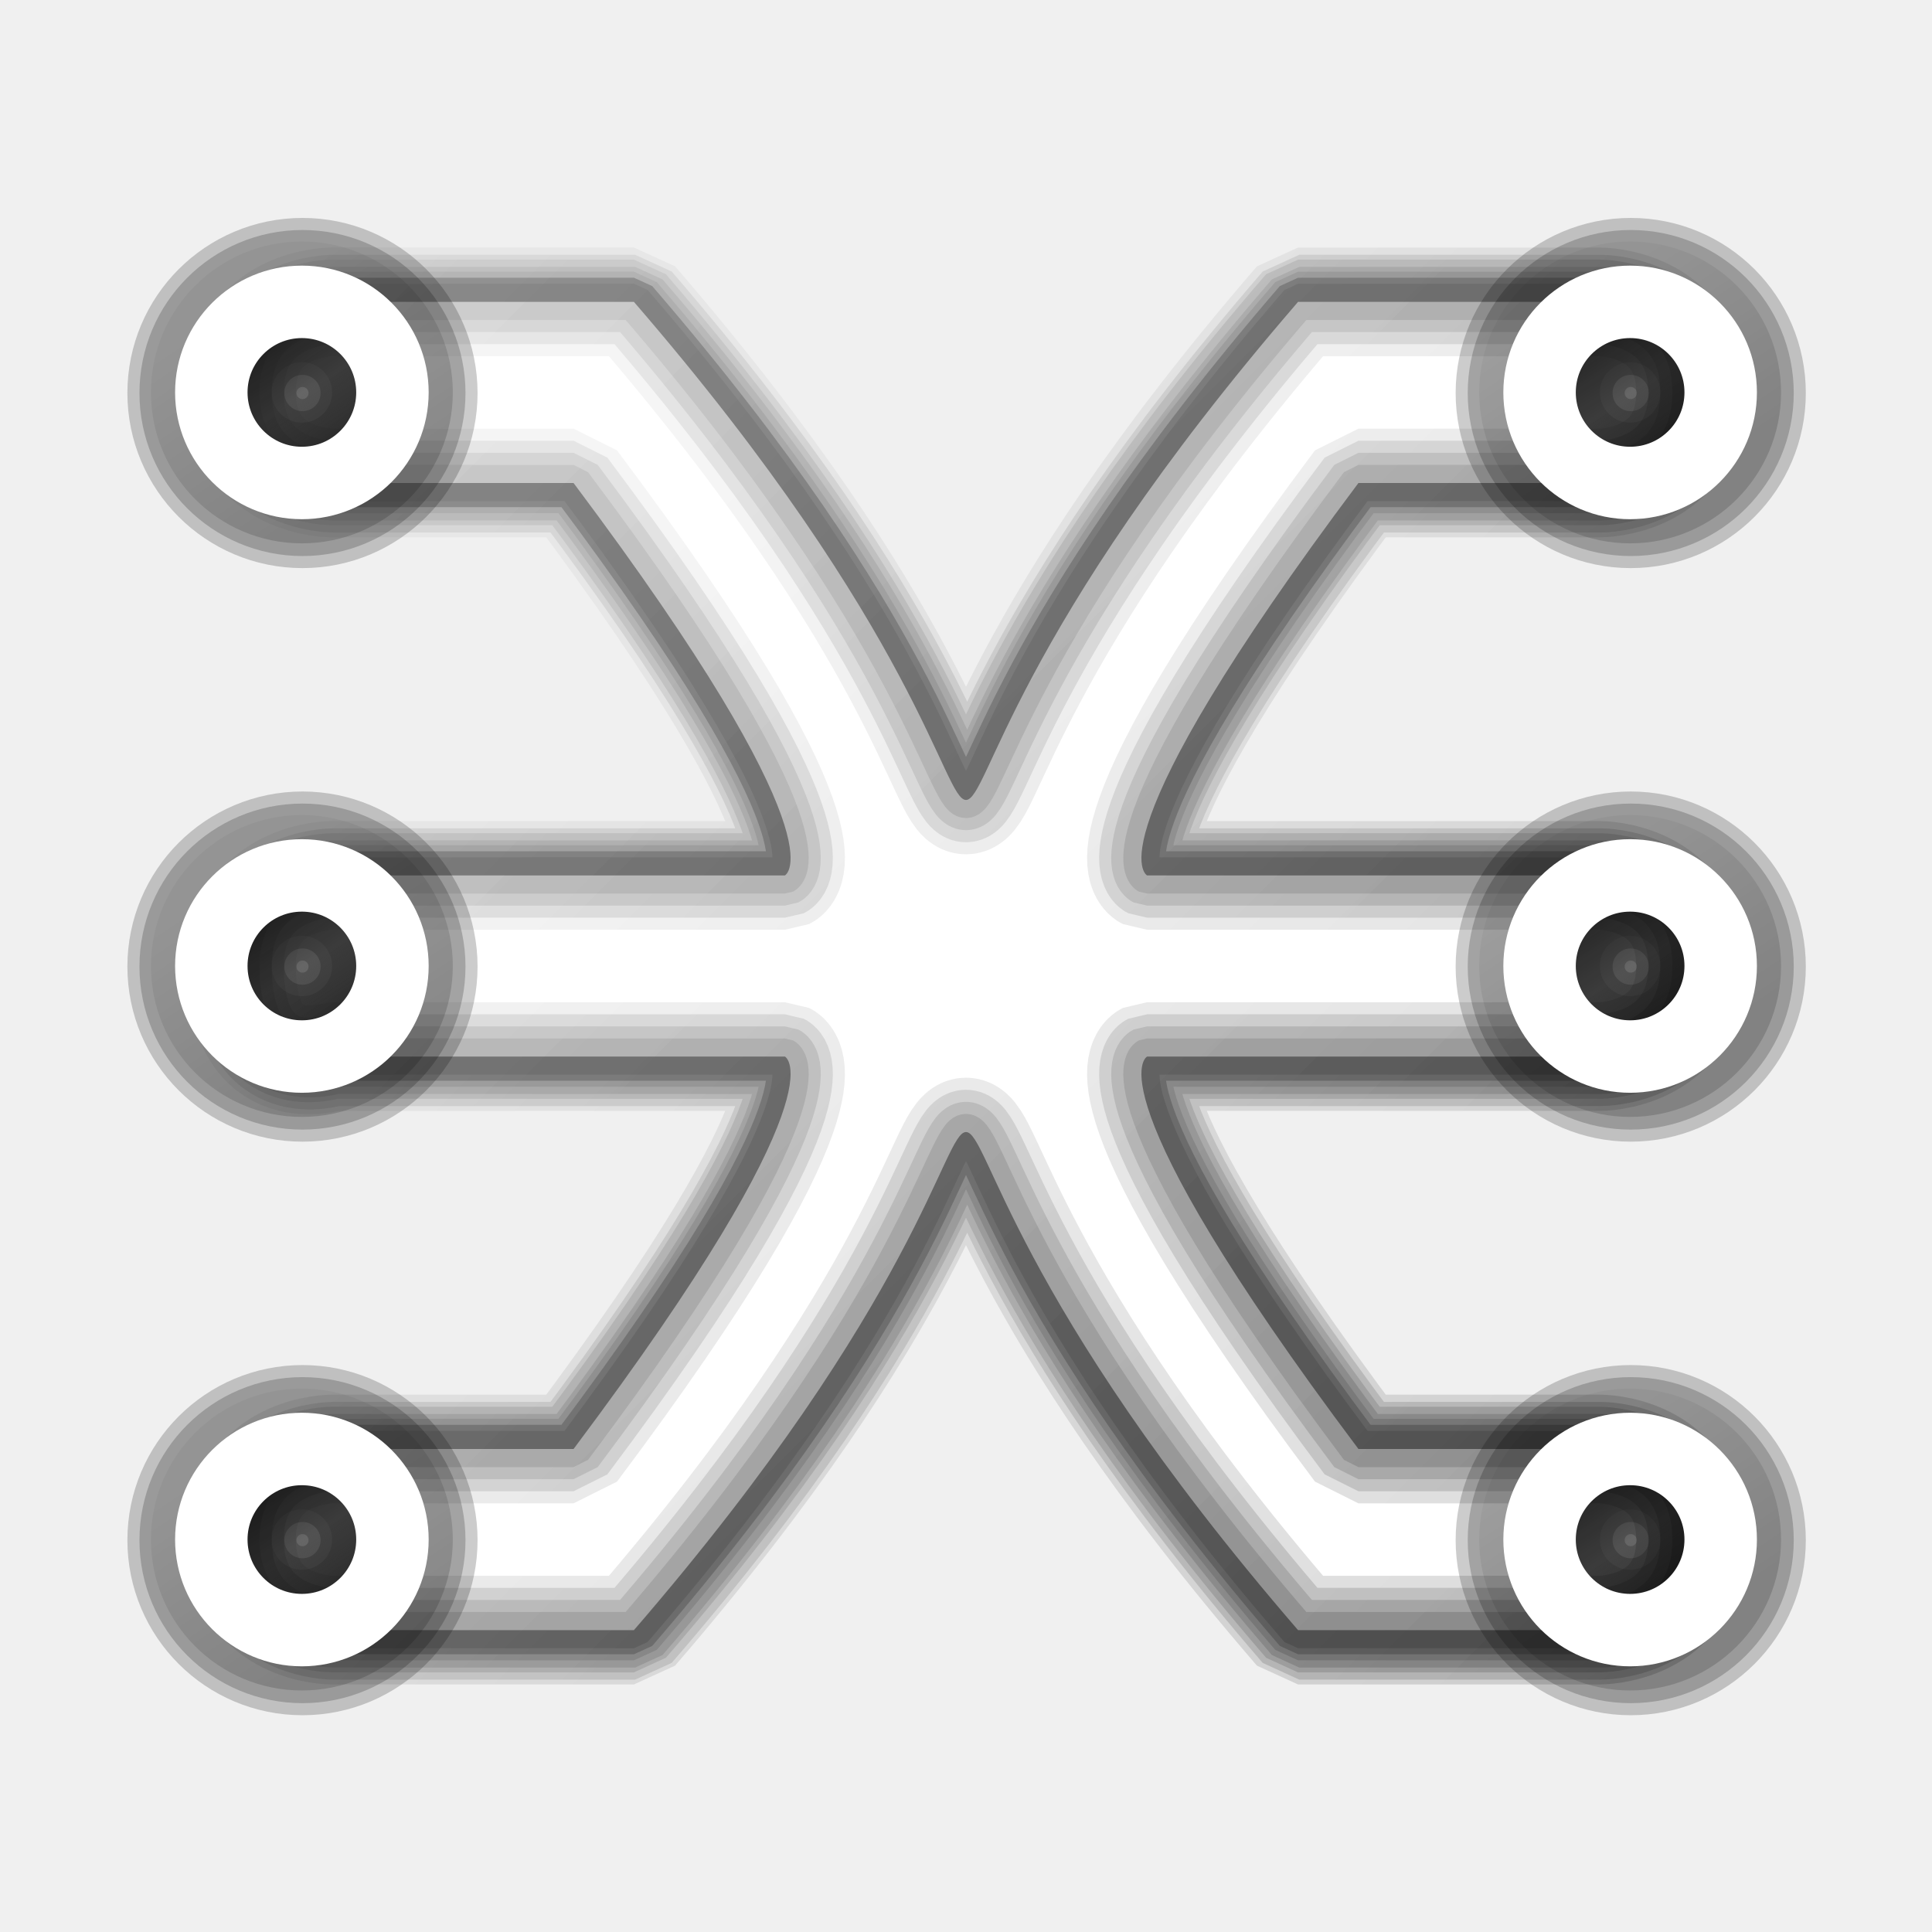
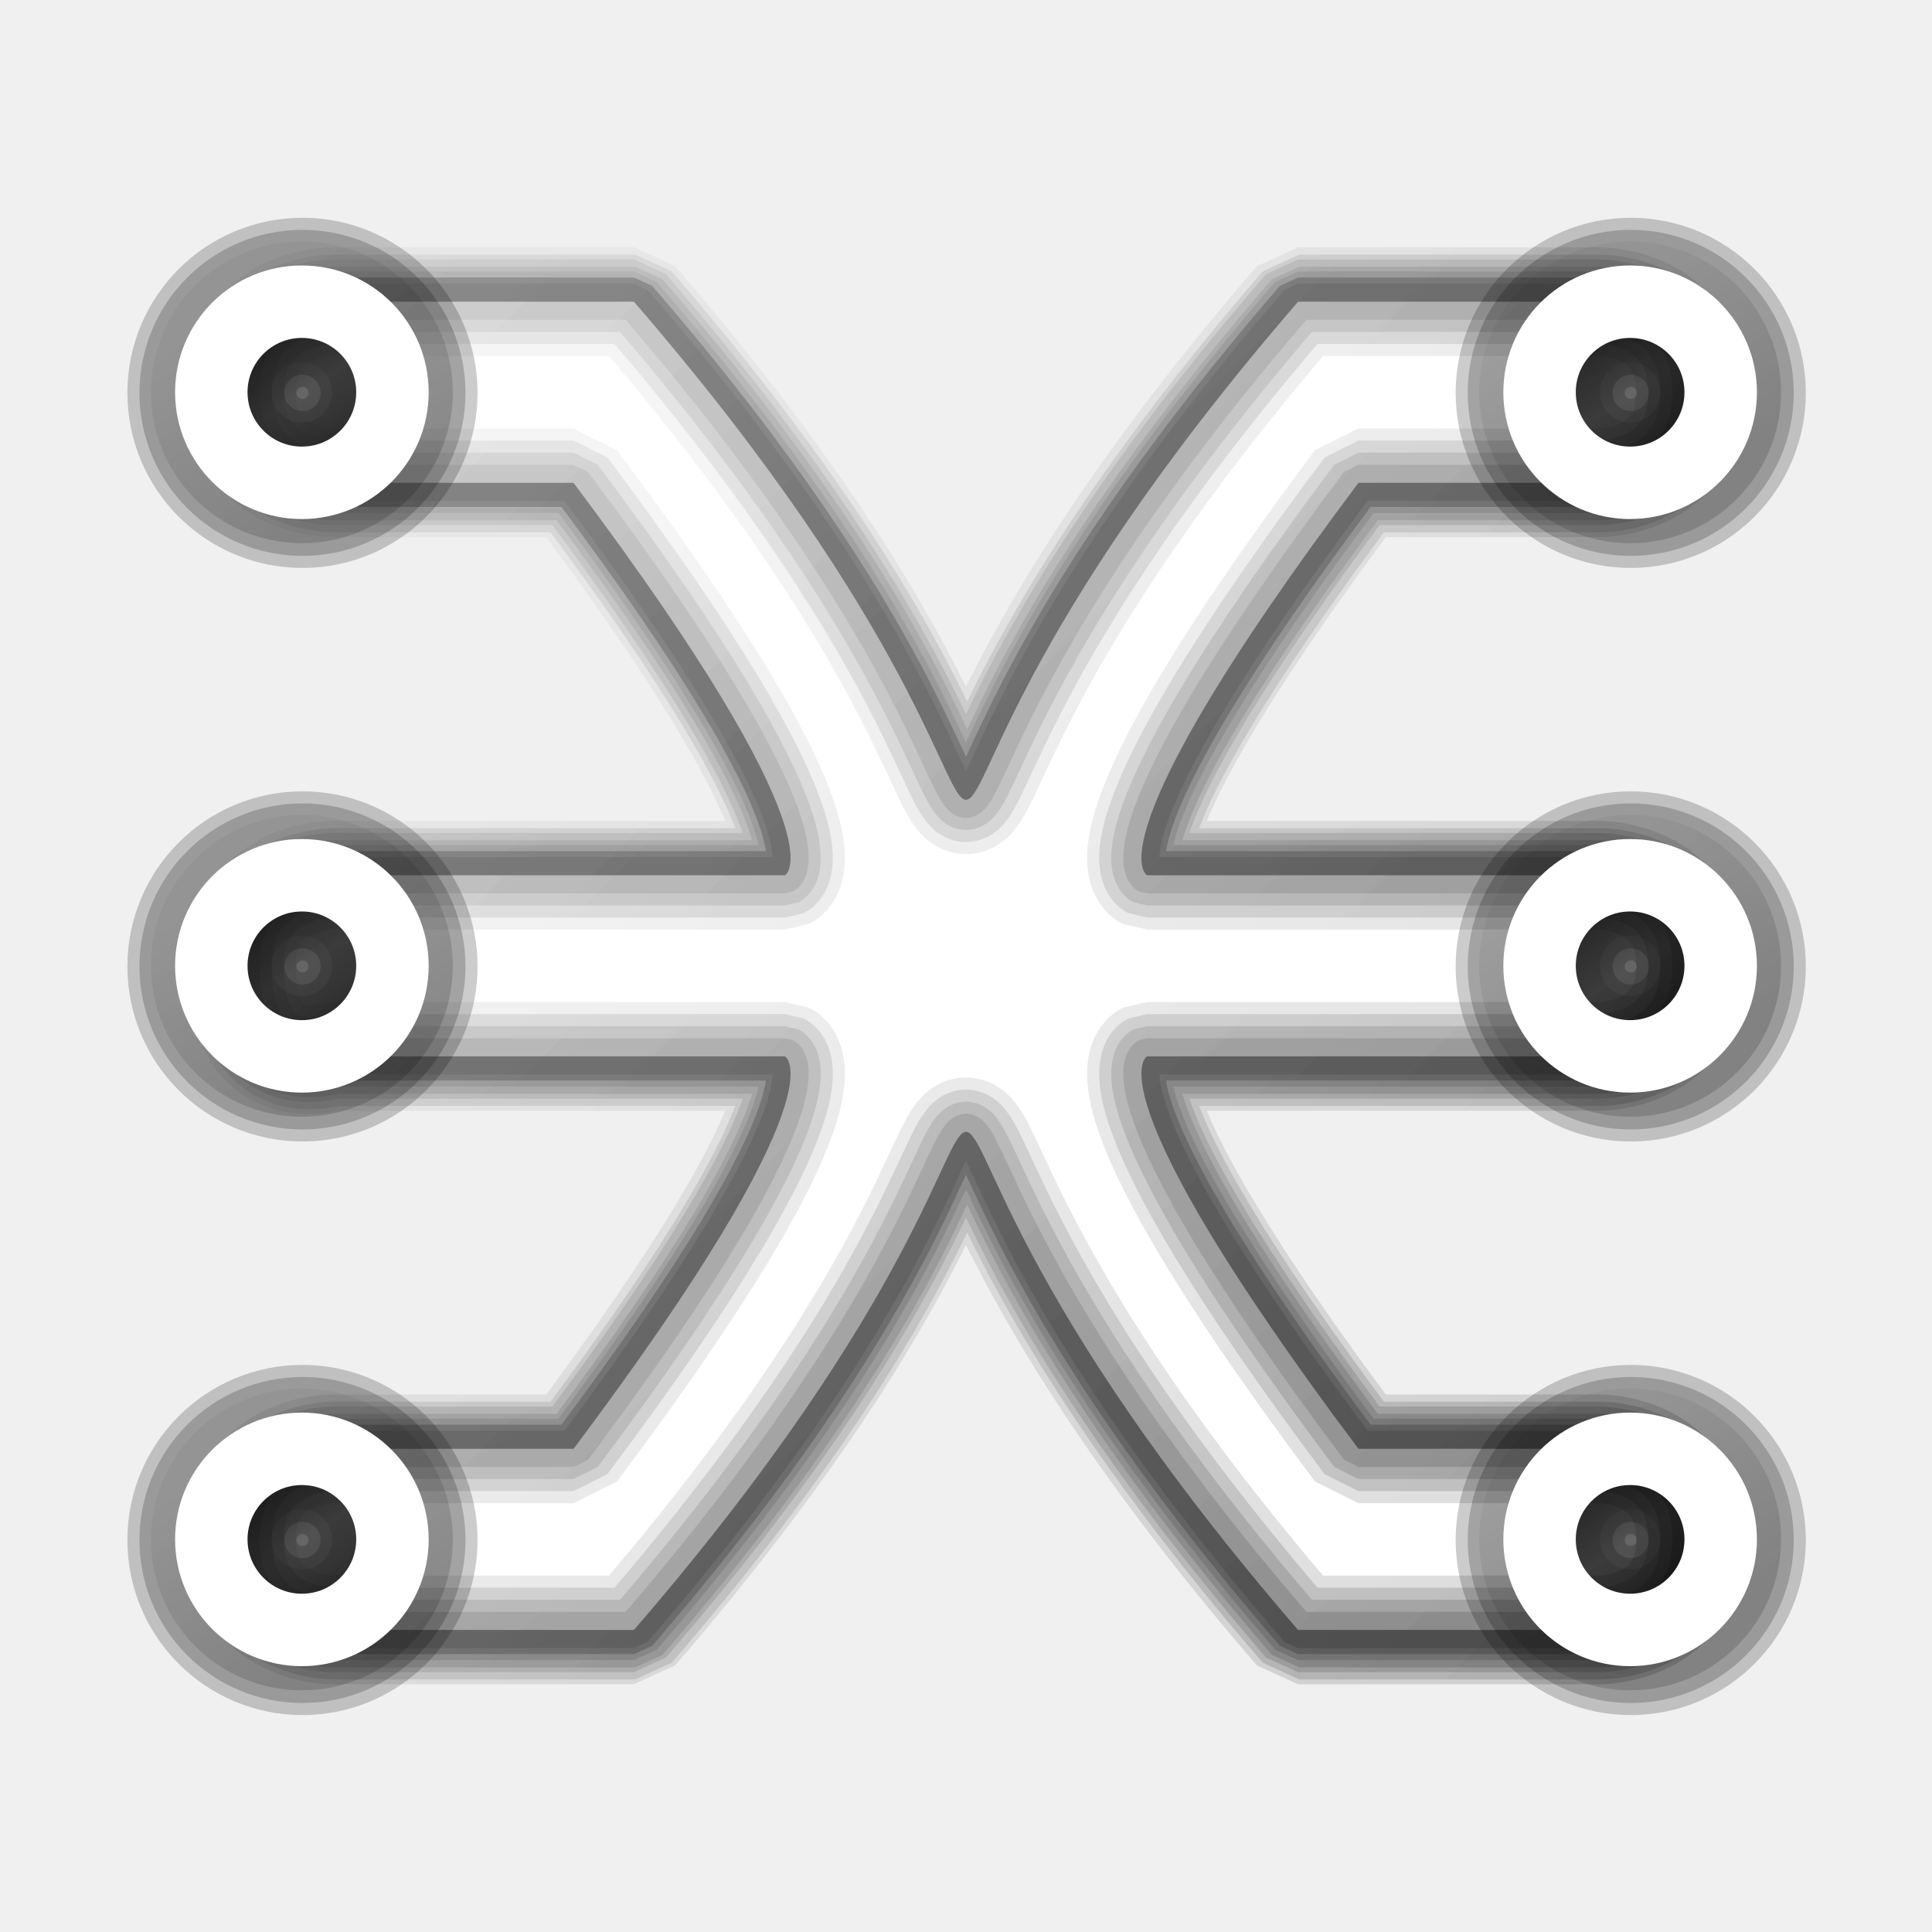
- <svg xmlns="http://www.w3.org/2000/svg" xmlns:xlink="http://www.w3.org/1999/xlink" width="320" height="320" viewBox="0 0 320 320" version="1.1" id="svg5094">
-   <defs id="defs5088">
+ <svg xmlns="http://www.w3.org/2000/svg" xmlns:xlink="http://www.w3.org/1999/xlink" width="320" height="320" version="1.1" viewBox="0 0 320 320">
+   <defs>
    <linearGradient id="LinearGradient1">
-       <stop style="stop-color:#000000;stop-opacity:0.8;" offset="0" id="stop1145" />
-       <stop style="stop-color:#000000;stop-opacity:0.2;" offset="1" id="stop1147" />
+       <stop stop-opacity=".8" offset="0" />
+       <stop stop-opacity=".2" offset="1" />
    </linearGradient>
-     <linearGradient xlink:href="#LinearGradient1" id="linearGradient1151" x1="29.8" y1="29.8" x2="1.8" y2="1.8" gradientUnits="userSpaceOnUse" />
-     <linearGradient xlink:href="#LinearGradient1" id="linearGradient1509" x1="29.8" y1="29.8" x2="1.8" y2="1.8" gradientUnits="userSpaceOnUse" />
-     <linearGradient xlink:href="#LinearGradient1" id="linearGradient2059" x1="30" y1="30" x2="2" y2="2" gradientUnits="userSpaceOnUse" />
-     <linearGradient xlink:href="#LinearGradient1" id="linearGradient2481" x1="30" y1="30" x2="2" y2="2" gradientUnits="userSpaceOnUse" />
-     <linearGradient xlink:href="#LinearGradient1" id="linearGradient2775" x1="30" y1="30" x2="2" y2="2" gradientUnits="userSpaceOnUse" />
-     <linearGradient xlink:href="#LinearGradient1" id="linearGradient3261" x1="30" y1="30" x2="10" y2="10" gradientUnits="userSpaceOnUse" />
-     <linearGradient xlink:href="#LinearGradient1" id="linearGradient1537" x1="6" y1="296.533" x2="4" y2="293.533" gradientUnits="userSpaceOnUse" />
-     <linearGradient xlink:href="#LinearGradient1" id="linearGradient1539" x1="6" y1="306.033" x2="4" y2="303.033" gradientUnits="userSpaceOnUse" />
-     <linearGradient xlink:href="#LinearGradient1" id="linearGradient1541" x1="6" y1="315.533" x2="4" y2="312.533" gradientUnits="userSpaceOnUse" />
-     <linearGradient xlink:href="#LinearGradient1" id="linearGradient1543" x1="28" y1="296.533" x2="26" y2="293.533" gradientUnits="userSpaceOnUse" />
-     <linearGradient xlink:href="#LinearGradient1" id="linearGradient1545" x1="28" y1="306.033" x2="26" y2="303.033" gradientUnits="userSpaceOnUse" />
-     <linearGradient xlink:href="#LinearGradient1" id="linearGradient1547" x1="28" y1="315.533" x2="26" y2="312.533" gradientUnits="userSpaceOnUse" />
-     <linearGradient xlink:href="#LinearGradient1" id="linearGradient3219" x1="4" y1="293.533" x2="6" y2="296.533" gradientUnits="userSpaceOnUse" />
-     <linearGradient xlink:href="#LinearGradient1" id="linearGradient3221" x1="4" y1="303.033" x2="6" y2="306.033" gradientUnits="userSpaceOnUse" />
-     <linearGradient xlink:href="#LinearGradient1" id="linearGradient3223" x1="4" y1="312.533" x2="6" y2="315.533" gradientUnits="userSpaceOnUse" />
-     <linearGradient xlink:href="#LinearGradient1" id="linearGradient3225" x1="26" y1="293.533" x2="28" y2="296.533" gradientUnits="userSpaceOnUse" />
-     <linearGradient xlink:href="#LinearGradient1" id="linearGradient3227" x1="26" y1="303.033" x2="28" y2="306.033" gradientUnits="userSpaceOnUse" />
-     <linearGradient xlink:href="#LinearGradient1" id="linearGradient3229" x1="26" y1="312.533" x2="28" y2="315.533" gradientUnits="userSpaceOnUse" />
-     <linearGradient xlink:href="#LinearGradient1" id="linearGradient4867" x1="6" y1="296.533" x2="5" y2="295.033" gradientUnits="userSpaceOnUse" />
-     <linearGradient xlink:href="#LinearGradient1" id="linearGradient4869" x1="6" y1="306.033" x2="5" y2="304.533" gradientUnits="userSpaceOnUse" />
-     <linearGradient xlink:href="#LinearGradient1" id="linearGradient4871" x1="6" y1="315.533" x2="5" y2="314.033" gradientUnits="userSpaceOnUse" />
-     <linearGradient xlink:href="#LinearGradient1" id="linearGradient4873" x1="28" y1="296.533" x2="27" y2="295.033" gradientUnits="userSpaceOnUse" />
-     <linearGradient xlink:href="#LinearGradient1" id="linearGradient4875" x1="28" y1="306.033" x2="27" y2="304.533" gradientUnits="userSpaceOnUse" />
-     <linearGradient xlink:href="#LinearGradient1" id="linearGradient4877" x1="28" y1="315.533" x2="27" y2="314.033" gradientUnits="userSpaceOnUse" />
+     <linearGradient id="linearGradient1151" x1="29.8" x2="1.8" y1="29.8" y2="1.8" gradientUnits="userSpaceOnUse" xlink:href="#LinearGradient1" />
+     <linearGradient id="linearGradient2059" x1="30" x2="2" y1="30" y2="2" gradientUnits="userSpaceOnUse" xlink:href="#LinearGradient1" />
+     <linearGradient id="linearGradient3261" x1="30" x2="10" y1="30" y2="10" gradientUnits="userSpaceOnUse" xlink:href="#LinearGradient1" />
+     <linearGradient id="linearGradient1537" x1="6" x2="4" y1="296.53" y2="293.53" gradientUnits="userSpaceOnUse" xlink:href="#LinearGradient1" />
+     <linearGradient id="linearGradient1539" x1="6" x2="4" y1="306.03" y2="303.03" gradientUnits="userSpaceOnUse" xlink:href="#LinearGradient1" />
+     <linearGradient id="linearGradient1541" x1="6" x2="4" y1="315.53" y2="312.53" gradientUnits="userSpaceOnUse" xlink:href="#LinearGradient1" />
+     <linearGradient id="linearGradient1543" x1="28" x2="26" y1="296.53" y2="293.53" gradientUnits="userSpaceOnUse" xlink:href="#LinearGradient1" />
+     <linearGradient id="linearGradient1545" x1="28" x2="26" y1="306.03" y2="303.03" gradientUnits="userSpaceOnUse" xlink:href="#LinearGradient1" />
+     <linearGradient id="linearGradient1547" x1="28" x2="26" y1="315.53" y2="312.53" gradientUnits="userSpaceOnUse" xlink:href="#LinearGradient1" />
+     <linearGradient id="linearGradient3219" x1="4" x2="6" y1="293.53" y2="296.53" gradientUnits="userSpaceOnUse" xlink:href="#LinearGradient1" />
+     <linearGradient id="linearGradient3221" x1="4" x2="6" y1="303.03" y2="306.03" gradientUnits="userSpaceOnUse" xlink:href="#LinearGradient1" />
+     <linearGradient id="linearGradient3223" x1="4" x2="6" y1="312.53" y2="315.53" gradientUnits="userSpaceOnUse" xlink:href="#LinearGradient1" />
+     <linearGradient id="linearGradient3225" x1="26" x2="28" y1="293.53" y2="296.53" gradientUnits="userSpaceOnUse" xlink:href="#LinearGradient1" />
+     <linearGradient id="linearGradient3227" x1="26" x2="28" y1="303.03" y2="306.03" gradientUnits="userSpaceOnUse" xlink:href="#LinearGradient1" />
+     <linearGradient id="linearGradient3229" x1="26" x2="28" y1="312.53" y2="315.53" gradientUnits="userSpaceOnUse" xlink:href="#LinearGradient1" />
+     <linearGradient id="linearGradient4867" x1="6" x2="5" y1="296.53" y2="295.03" gradientUnits="userSpaceOnUse" xlink:href="#LinearGradient1" />
+     <linearGradient id="linearGradient4869" x1="6" x2="5" y1="306.03" y2="304.53" gradientUnits="userSpaceOnUse" xlink:href="#LinearGradient1" />
+     <linearGradient id="linearGradient4871" x1="6" x2="5" y1="315.53" y2="314.03" gradientUnits="userSpaceOnUse" xlink:href="#LinearGradient1" />
+     <linearGradient id="linearGradient4873" x1="28" x2="27" y1="296.53" y2="295.03" gradientUnits="userSpaceOnUse" xlink:href="#LinearGradient1" />
+     <linearGradient id="linearGradient4875" x1="28" x2="27" y1="306.03" y2="304.53" gradientUnits="userSpaceOnUse" xlink:href="#LinearGradient1" />
+     <linearGradient id="linearGradient4877" x1="28" x2="27" y1="315.53" y2="314.03" gradientUnits="userSpaceOnUse" xlink:href="#LinearGradient1" />
  </defs>
-   <g id="layer1" transform="translate(0,-288.5333)">
-     <g id="g1584" style="display:inline" transform="matrix(10,0,0,10,0.2,-2596.6)">
-       <path style="display:inline;fill:none;fill-opacity:0.2;fill-rule:evenodd;stroke:url(#linearGradient1151);stroke-width:1.6;stroke-linecap:round;stroke-linejoin:bevel;stroke-miterlimit:4;stroke-dasharray:none;stroke-opacity:0.2;paint-order:stroke fill markers" d="M 5.5,5 C 5.5,5 4,5 4,6.5 4,8 5.5,8 5.5,8 h 4 C 14,14 13,14.5 13,14.5 H 5.5 c 0,0 -1.5,0 -1.5,1.5 0,2 1.5,1.5 1.5,1.5 H 13 c 0,0 1,0.5 -3.5,6.5 h -4 C 5.5,24 4,24 4,25.5 4,27 5.5,27 5.5,27 h 5 C 20,16 12,16 21.5,27 h 5 c 0,0 1.5,0 1.5,-1.5 C 28,24 26.5,24 26.5,24 h -4 C 18,18 19,17.5 19,17.5 h 7.5 c 0,0 1.5,0 1.5,-1.5 0,-1.5 -1.5,-1.5 -1.5,-1.5 H 19 c 0,0 -1,-0.5 3.5,-6.5 h 4 C 26.5,8 28,8 28,6.5 28,5 26.5,5 26.5,5 h -5 C 12,16 20,16 10.5,5 Z" transform="translate(0,288.5333)" id="path1582" />
+   <g transform="translate(0 -288.53)" stroke-linecap="round" stroke-linejoin="bevel">
+     <g transform="matrix(10 0 0 10 .2 -2596.6)" fill="none" stroke="url(#linearGradient1151)" stroke-opacity=".2">
+       <path transform="translate(0 288.53)" d="m5.5 5s-1.5 0-1.5 1.5 1.5 1.5 1.5 1.5h4c4.5 6 3.5 6.5 3.5 6.5h-7.5s-1.5 0-1.5 1.5c0 2 1.5 1.5 1.5 1.5h7.5s1 0.5-3.5 6.5h-4s-1.5 0-1.5 1.5 1.5 1.5 1.5 1.5h5c9.5-11 1.5-11 11 0h5s1.5 0 1.5-1.5-1.5-1.5-1.5-1.5h-4c-4.5-6-3.5-6.5-3.5-6.5h7.5s1.5 0 1.5-1.5-1.5-1.5-1.5-1.5h-7.5s-1-0.5 3.5-6.5h4s1.5 0 1.5-1.5-1.5-1.5-1.5-1.5h-5c-9.5 11-1.5 11-11 0z" stroke-width="1.6" style="paint-order:stroke fill markers" />
+       <path transform="translate(0 288.53)" d="m5.5 5s-1.5 0-1.5 1.5 1.5 1.5 1.5 1.5h4c4.5 6 3.5 6.5 3.5 6.5h-7.5s-1.5 0-1.5 1.5c0 2 1.5 1.5 1.5 1.5h7.5s1 0.5-3.5 6.5h-4s-1.5 0-1.5 1.5 1.5 1.5 1.5 1.5h5c9.5-11 1.5-11 11 0h5s1.5 0 1.5-1.5-1.5-1.5-1.5-1.5h-4c-4.5-6-3.5-6.5-3.5-6.5h7.5s1.5 0 1.5-1.5-1.5-1.5-1.5-1.5h-7.5s-1-0.5 3.5-6.5h4s1.5 0 1.5-1.5-1.5-1.5-1.5-1.5h-5c-9.5 11-1.5 11-11 0z" stroke-width="1.2" style="paint-order:stroke fill markers" />
    </g>
-     <g id="g1484" style="display:inline" transform="matrix(10,0,0,10,0.2,-2596.6)">
-       <path style="display:inline;fill:none;fill-opacity:0.2;fill-rule:evenodd;stroke:url(#linearGradient1509);stroke-width:1.2;stroke-linecap:round;stroke-linejoin:bevel;stroke-miterlimit:4;stroke-dasharray:none;stroke-opacity:0.2;paint-order:stroke fill markers" d="M 5.5,5 C 5.5,5 4,5 4,6.5 4,8 5.5,8 5.5,8 h 4 C 14,14 13,14.5 13,14.5 H 5.5 c 0,0 -1.5,0 -1.5,1.5 0,2 1.5,1.5 1.5,1.5 H 13 c 0,0 1,0.5 -3.5,6.5 h -4 C 5.5,24 4,24 4,25.5 4,27 5.5,27 5.5,27 h 5 C 20,16 12,16 21.5,27 h 5 c 0,0 1.5,0 1.5,-1.5 C 28,24 26.5,24 26.5,24 h -4 C 18,18 19,17.5 19,17.5 h 7.5 c 0,0 1.5,0 1.5,-1.5 0,-1.5 -1.5,-1.5 -1.5,-1.5 H 19 c 0,0 -1,-0.5 3.5,-6.5 h 4 C 26.5,8 28,8 28,6.5 28,5 26.5,5 26.5,5 h -5 C 12,16 20,16 10.5,5 Z" transform="translate(0,288.5333)" id="path1482" />
+     <g transform="matrix(10,0,0,10,0,-2596.8)" stroke-opacity=".2">
+       <path transform="translate(0 288.53)" d="m5.5 5s-1.5 0-1.5 1.5 1.5 1.5 1.5 1.5h4c4.5 6 3.5 6.5 3.5 6.5h-7.5s-1.5 0-1.5 1.5c0 2 1.5 1.5 1.5 1.5h7.5s1 0.5-3.5 6.5h-4s-1.5 0-1.5 1.5 1.5 1.5 1.5 1.5h5c9.5-11 1.5-11 11 0h5s1.5 0 1.5-1.5-1.5-1.5-1.5-1.5h-4c-4.5-6-3.5-6.5-3.5-6.5h7.5s1.5 0 1.5-1.5-1.5-1.5-1.5-1.5h-7.5s-1-0.5 3.5-6.5h4s1.5 0 1.5-1.5-1.5-1.5-1.5-1.5h-5c-9.5 11-1.5 11-11 0z" fill="#fff" fill-rule="evenodd" stroke="#000" stroke-width=".8" style="paint-order:stroke fill markers" />
+       <g fill="none">
+         <g stroke="url(#linearGradient2059)">
+           <path transform="translate(0 288.53)" d="m5.5 5s-1.5 0-1.5 1.5 1.5 1.5 1.5 1.5h4c4.5 6 3.5 6.5 3.5 6.5h-7.5s-1.5 0-1.5 1.5c0 2 1.5 1.5 1.5 1.5h7.5s1 0.5-3.5 6.5h-4s-1.5 0-1.5 1.5 1.5 1.5 1.5 1.5h5c9.5-11 1.5-11 11 0h5s1.5 0 1.5-1.5-1.5-1.5-1.5-1.5h-4c-4.5-6-3.5-6.5-3.5-6.5h7.5s1.5 0 1.5-1.5-1.5-1.5-1.5-1.5h-7.5s-1-0.5 3.5-6.5h4s1.5 0 1.5-1.5-1.5-1.5-1.5-1.5h-5c-9.5 11-1.5 11-11 0z" stroke-width=".6" style="paint-order:stroke fill markers" />
+           <path transform="translate(0 288.53)" d="m5.5 5s-1.5 0-1.5 1.5 1.5 1.5 1.5 1.5h4c4.5 6 3.5 6.5 3.5 6.5h-7.5s-1.5 0-1.5 1.5c0 2 1.5 1.5 1.5 1.5h7.5s1 0.5-3.5 6.5h-4s-1.5 0-1.5 1.5 1.5 1.5 1.5 1.5h5c9.5-11 1.5-11 11 0h5s1.5 0 1.5-1.5-1.5-1.5-1.5-1.5h-4c-4.5-6-3.5-6.5-3.5-6.5h7.5s1.5 0 1.5-1.5-1.5-1.5-1.5-1.5h-7.5s-1-0.5 3.5-6.5h4s1.5 0 1.5-1.5-1.5-1.5-1.5-1.5h-5c-9.5 11-1.5 11-11 0z" style="paint-order:stroke fill markers" />
+           <path transform="translate(0 288.53)" d="m5.5 5s-1.5 0-1.5 1.5 1.5 1.5 1.5 1.5h4c4.5 6 3.5 6.5 3.5 6.5h-7.5s-1.5 0-1.5 1.5c0 2 1.5 1.5 1.5 1.5h7.5s1 0.5-3.5 6.5h-4s-1.5 0-1.5 1.5 1.5 1.5 1.5 1.5h5c9.5-11 1.5-11 11 0h5s1.5 0 1.5-1.5-1.5-1.5-1.5-1.5h-4c-4.5-6-3.5-6.5-3.5-6.5h7.5s1.5 0 1.5-1.5-1.5-1.5-1.5-1.5h-7.5s-1-0.5 3.5-6.5h4s1.5 0 1.5-1.5-1.5-1.5-1.5-1.5h-5c-9.5 11-1.5 11-11 0z" stroke-width="1.4" style="paint-order:stroke fill markers" />
+         </g>
+         <path transform="translate(0 288.53)" d="m5.5 5s-1.5 0-1.5 1.5 1.5 1.5 1.5 1.5h4c4.5 6 3.5 6.5 3.5 6.5h-7.5s-1.5 0-1.5 1.5c0 2 1.5 1.5 1.5 1.5h7.5s1 0.5-3.5 6.5h-4s-1.5 0-1.5 1.5 1.5 1.5 1.5 1.5h5c9.5-11 1.5-11 11 0h5s1.5 0 1.5-1.5-1.5-1.5-1.5-1.5h-4c-4.5-6-3.5-6.5-3.5-6.5h7.5s1.5 0 1.5-1.5-1.5-1.5-1.5-1.5h-7.5s-1-0.5 3.5-6.5h4s1.5 0 1.5-1.5-1.5-1.5-1.5-1.5h-5c-9.5 11-1.5 11-11 0z" stroke="url(#linearGradient3261)" stroke-width="1.8" style="paint-order:stroke fill markers" />
+       </g>
    </g>
-     <g id="g1865" style="display:inline" transform="matrix(10,0,0,10,0,-2596.8)">
-       <path style="display:inline;fill:#ffffff;fill-opacity:1;fill-rule:evenodd;stroke:#000000;stroke-width:0.8;stroke-linecap:round;stroke-linejoin:bevel;stroke-miterlimit:4;stroke-dasharray:none;stroke-opacity:0.2;paint-order:stroke fill markers" d="M 5.5,5 C 5.5,5 4,5 4,6.5 4,8 5.5,8 5.5,8 h 4 C 14,14 13,14.5 13,14.5 H 5.5 c 0,0 -1.5,0 -1.5,1.5 0,2 1.5,1.5 1.5,1.5 H 13 c 0,0 1,0.5 -3.5,6.5 h -4 C 5.5,24 4,24 4,25.5 4,27 5.5,27 5.5,27 h 5 C 20,16 12,16 21.5,27 h 5 c 0,0 1.5,0 1.5,-1.5 C 28,24 26.5,24 26.5,24 h -4 C 18,18 19,17.5 19,17.5 h 7.5 c 0,0 1.5,0 1.5,-1.5 0,-1.5 -1.5,-1.5 -1.5,-1.5 H 19 c 0,0 -1,-0.5 3.5,-6.5 h 4 C 26.5,8 28,8 28,6.5 28,5 26.5,5 26.5,5 h -5 C 12,16 20,16 10.5,5 Z" transform="translate(0,288.5333)" id="path1863" />
+     <g transform="matrix(10 0 0 10 .1 -2596.7)" stroke="#000" stroke-opacity=".2">
+       <g stroke-width="2.8">
+         <ellipse cx="27" cy="314.03" rx="1.5" ry="1.5" fill="url(#linearGradient4877)" style="paint-order:stroke fill markers" />
+         <ellipse cx="27" cy="304.53" rx="1.5" ry="1.5" fill="url(#linearGradient4875)" style="paint-order:stroke fill markers" />
+         <ellipse cx="27" cy="295.03" rx="1.5" ry="1.5" fill="url(#linearGradient4873)" style="paint-order:stroke fill markers" />
+         <ellipse cx="5" cy="314.03" rx="1.5" ry="1.5" fill="url(#linearGradient4871)" style="paint-order:stroke fill markers" />
+         <ellipse cx="5" cy="304.53" rx="1.5" ry="1.5" fill="url(#linearGradient4869)" style="paint-order:stroke fill markers" />
+         <ellipse cx="5" cy="295.03" rx="1.5" ry="1.5" fill="url(#linearGradient4867)" style="paint-order:stroke fill markers" />
+       </g>
+       <g stroke-width="2.4">
+         <ellipse cx="27" cy="314.03" rx="1.5" ry="1.5" fill="url(#linearGradient3229)" style="paint-order:stroke fill markers" />
+         <ellipse cx="27" cy="304.53" rx="1.5" ry="1.5" fill="url(#linearGradient3227)" style="paint-order:stroke fill markers" />
+         <ellipse cx="27" cy="295.03" rx="1.5" ry="1.5" fill="url(#linearGradient3225)" style="paint-order:stroke fill markers" />
+         <ellipse cx="5" cy="314.03" rx="1.5" ry="1.5" fill="url(#linearGradient3223)" style="paint-order:stroke fill markers" />
+         <ellipse cx="5" cy="304.53" rx="1.5" ry="1.5" fill="url(#linearGradient3221)" style="paint-order:stroke fill markers" />
+         <ellipse cx="5" cy="295.03" rx="1.5" ry="1.5" fill="url(#linearGradient3219)" style="paint-order:stroke fill markers" />
+       </g>
    </g>
-     <g id="g941" style="display:inline" transform="matrix(10,0,0,10,0,-2596.8)">
-       <path style="display:inline;fill:none;fill-opacity:1;fill-rule:evenodd;stroke:url(#linearGradient2059);stroke-width:0.6;stroke-linecap:round;stroke-linejoin:bevel;stroke-miterlimit:4;stroke-dasharray:none;stroke-opacity:0.2;paint-order:stroke fill markers" d="M 5.5,5 C 5.5,5 4,5 4,6.5 4,8 5.5,8 5.5,8 h 4 C 14,14 13,14.5 13,14.5 H 5.5 c 0,0 -1.5,0 -1.5,1.5 0,2 1.5,1.5 1.5,1.5 H 13 c 0,0 1,0.5 -3.5,6.5 h -4 C 5.5,24 4,24 4,25.5 4,27 5.5,27 5.5,27 h 5 C 20,16 12,16 21.5,27 h 5 c 0,0 1.5,0 1.5,-1.5 C 28,24 26.5,24 26.5,24 h -4 C 18,18 19,17.5 19,17.5 h 7.5 c 0,0 1.5,0 1.5,-1.5 0,-1.5 -1.5,-1.5 -1.5,-1.5 H 19 c 0,0 -1,-0.5 3.5,-6.5 h 4 C 26.5,8 28,8 28,6.5 28,5 26.5,5 26.5,5 h -5 C 12,16 20,16 10.5,5 Z" transform="translate(0,288.5333)" id="path939" />
+     <g transform="matrix(10 0 0 10 0 -2596.8)" fill="none" stroke-opacity=".195" stroke-width="2">
+       <ellipse cx="27" cy="314.03" rx="1.5" ry="1.5" stroke="url(#linearGradient1547)" style="paint-order:stroke fill markers" />
+       <ellipse cx="27" cy="304.53" rx="1.5" ry="1.5" stroke="url(#linearGradient1545)" style="paint-order:stroke fill markers" />
+       <ellipse cx="27" cy="295.03" rx="1.5" ry="1.5" stroke="url(#linearGradient1543)" style="paint-order:stroke fill markers" />
+       <ellipse cx="5" cy="314.03" rx="1.5" ry="1.5" stroke="url(#linearGradient1541)" style="paint-order:stroke fill markers" />
+       <ellipse cx="5" cy="304.53" rx="1.5" ry="1.5" stroke="url(#linearGradient1539)" style="paint-order:stroke fill markers" />
+       <ellipse cx="5" cy="295.03" rx="1.5" ry="1.5" stroke="url(#linearGradient1537)" style="paint-order:stroke fill markers" />
    </g>
-     <g id="g1005" style="display:inline" transform="matrix(10,0,0,10,0,-2596.8)">
-       <path style="display:inline;fill:none;fill-opacity:1;fill-rule:evenodd;stroke:url(#linearGradient2481);stroke-width:1;stroke-linecap:round;stroke-linejoin:bevel;stroke-miterlimit:4;stroke-dasharray:none;stroke-opacity:0.2;paint-order:stroke fill markers" d="M 5.5,5 C 5.5,5 4,5 4,6.5 4,8 5.5,8 5.5,8 h 4 C 14,14 13,14.5 13,14.5 H 5.5 c 0,0 -1.5,0 -1.5,1.5 0,2 1.5,1.5 1.5,1.5 H 13 c 0,0 1,0.5 -3.5,6.5 h -4 C 5.5,24 4,24 4,25.5 4,27 5.5,27 5.5,27 h 5 C 20,16 12,16 21.5,27 h 5 c 0,0 1.5,0 1.5,-1.5 C 28,24 26.5,24 26.5,24 h -4 C 18,18 19,17.5 19,17.5 h 7.5 c 0,0 1.5,0 1.5,-1.5 0,-1.5 -1.5,-1.5 -1.5,-1.5 H 19 c 0,0 -1,-0.5 3.5,-6.5 h 4 C 26.5,8 28,8 28,6.5 28,5 26.5,5 26.5,5 h -5 C 12,16 20,16 10.5,5 Z" transform="translate(0,288.5333)" id="path1003" />
-     </g>
-     <g id="g1009" style="display:inline" transform="matrix(10,0,0,10,0,-2596.8)">
-       <path style="display:inline;fill:none;fill-opacity:1;fill-rule:evenodd;stroke:url(#linearGradient2775);stroke-width:1.4;stroke-linecap:round;stroke-linejoin:bevel;stroke-miterlimit:4;stroke-dasharray:none;stroke-opacity:0.2;paint-order:stroke fill markers" d="M 5.5,5 C 5.5,5 4,5 4,6.5 4,8 5.5,8 5.5,8 h 4 C 14,14 13,14.5 13,14.5 H 5.5 c 0,0 -1.5,0 -1.5,1.5 0,2 1.5,1.5 1.5,1.5 H 13 c 0,0 1,0.5 -3.5,6.5 h -4 C 5.5,24 4,24 4,25.5 4,27 5.5,27 5.5,27 h 5 C 20,16 12,16 21.5,27 h 5 c 0,0 1.5,0 1.5,-1.5 C 28,24 26.5,24 26.5,24 h -4 C 18,18 19,17.5 19,17.5 h 7.5 c 0,0 1.5,0 1.5,-1.5 0,-1.5 -1.5,-1.5 -1.5,-1.5 H 19 c 0,0 -1,-0.5 3.5,-6.5 h 4 C 26.5,8 28,8 28,6.5 28,5 26.5,5 26.5,5 h -5 C 12,16 20,16 10.5,5 Z" transform="translate(0,288.5333)" id="path1007" />
-     </g>
-     <g id="g1059" style="display:inline" transform="matrix(10,0,0,10,0,-2596.8)">
-       <path style="display:inline;fill:none;fill-opacity:1;fill-rule:evenodd;stroke:url(#linearGradient3261);stroke-width:1.8;stroke-linecap:round;stroke-linejoin:bevel;stroke-miterlimit:4;stroke-dasharray:none;stroke-opacity:0.2;paint-order:stroke fill markers" d="M 5.5,5 C 5.5,5 4,5 4,6.5 4,8 5.5,8 5.5,8 h 4 C 14,14 13,14.5 13,14.5 H 5.5 c 0,0 -1.5,0 -1.5,1.5 0,2 1.5,1.5 1.5,1.5 H 13 c 0,0 1,0.5 -3.5,6.5 h -4 C 5.5,24 4,24 4,25.5 4,27 5.5,27 5.5,27 h 5 C 20,16 12,16 21.5,27 h 5 c 0,0 1.5,0 1.5,-1.5 C 28,24 26.5,24 26.5,24 h -4 C 18,18 19,17.5 19,17.5 h 7.5 c 0,0 1.5,0 1.5,-1.5 0,-1.5 -1.5,-1.5 -1.5,-1.5 H 19 c 0,0 -1,-0.5 3.5,-6.5 h 4 C 26.5,8 28,8 28,6.5 28,5 26.5,5 26.5,5 h -5 C 12,16 20,16 10.5,5 Z" id="path1057" transform="translate(0,288.5333)" />
-     </g>
-     <g id="g1671" style="display:inline" transform="matrix(10,0,0,10,0.1,-2596.7)">
-       <ellipse style="fill:url(#linearGradient4877);fill-opacity:1;stroke:#000000;stroke-width:2.8;stroke-linecap:round;stroke-linejoin:bevel;stroke-miterlimit:4;stroke-dasharray:none;stroke-opacity:0.2;paint-order:stroke fill markers" id="ellipse1659" cx="27" cy="314.033" rx="1.5" ry="1.5" />
-       <ellipse style="fill:url(#linearGradient4875);fill-opacity:1;stroke:#000000;stroke-width:2.8;stroke-linecap:round;stroke-linejoin:bevel;stroke-miterlimit:4;stroke-dasharray:none;stroke-opacity:0.2;paint-order:stroke fill markers" id="ellipse1661" cx="27" cy="304.533" rx="1.5" ry="1.5" />
-       <ellipse style="fill:url(#linearGradient4873);fill-opacity:1;stroke:#000000;stroke-width:2.8;stroke-linecap:round;stroke-linejoin:bevel;stroke-miterlimit:4;stroke-dasharray:none;stroke-opacity:0.2;paint-order:stroke fill markers" id="ellipse1663" cx="27" cy="295.033" rx="1.5" ry="1.5" />
-       <ellipse style="fill:url(#linearGradient4871);fill-opacity:1;stroke:#000000;stroke-width:2.8;stroke-linecap:round;stroke-linejoin:bevel;stroke-miterlimit:4;stroke-dasharray:none;stroke-opacity:0.2;paint-order:stroke fill markers" id="ellipse1665" cx="5" cy="314.033" rx="1.5" ry="1.5" />
-       <ellipse style="fill:url(#linearGradient4869);fill-opacity:1;stroke:#000000;stroke-width:2.8;stroke-linecap:round;stroke-linejoin:bevel;stroke-miterlimit:4;stroke-dasharray:none;stroke-opacity:0.2;paint-order:stroke fill markers" id="ellipse1667" cx="5" cy="304.533" rx="1.5" ry="1.5" />
-       <ellipse style="opacity:1;fill:url(#linearGradient4867);fill-opacity:1;stroke:#000000;stroke-width:2.8;stroke-linecap:round;stroke-linejoin:bevel;stroke-miterlimit:4;stroke-dasharray:none;stroke-opacity:0.2;paint-order:stroke fill markers" id="ellipse1669" cx="5" cy="295.033" rx="1.5" ry="1.5" />
-     </g>
-     <g id="g1624" style="display:inline" transform="matrix(10,0,0,10,0.1,-2596.7)">
-       <ellipse style="fill:url(#linearGradient3229);fill-opacity:1;stroke:#000000;stroke-width:2.4;stroke-linecap:round;stroke-linejoin:bevel;stroke-miterlimit:4;stroke-dasharray:none;stroke-opacity:0.2;paint-order:stroke fill markers" id="ellipse1612" cx="27" cy="314.033" rx="1.5" ry="1.5" />
-       <ellipse style="fill:url(#linearGradient3227);fill-opacity:1;stroke:#000000;stroke-width:2.4;stroke-linecap:round;stroke-linejoin:bevel;stroke-miterlimit:4;stroke-dasharray:none;stroke-opacity:0.2;paint-order:stroke fill markers" id="ellipse1614" cx="27" cy="304.533" rx="1.5" ry="1.5" />
-       <ellipse style="fill:url(#linearGradient3225);fill-opacity:1;stroke:#000000;stroke-width:2.4;stroke-linecap:round;stroke-linejoin:bevel;stroke-miterlimit:4;stroke-dasharray:none;stroke-opacity:0.2;paint-order:stroke fill markers" id="ellipse1616" cx="27" cy="295.033" rx="1.5" ry="1.5" />
-       <ellipse style="fill:url(#linearGradient3223);fill-opacity:1;stroke:#000000;stroke-width:2.4;stroke-linecap:round;stroke-linejoin:bevel;stroke-miterlimit:4;stroke-dasharray:none;stroke-opacity:0.2;paint-order:stroke fill markers" id="ellipse1618" cx="5" cy="314.033" rx="1.5" ry="1.5" />
-       <ellipse style="fill:url(#linearGradient3221);fill-opacity:1;stroke:#000000;stroke-width:2.4;stroke-linecap:round;stroke-linejoin:bevel;stroke-miterlimit:4;stroke-dasharray:none;stroke-opacity:0.2;paint-order:stroke fill markers" id="ellipse1620" cx="5" cy="304.533" rx="1.5" ry="1.5" />
-       <ellipse style="opacity:1;fill:url(#linearGradient3219);fill-opacity:1;stroke:#000000;stroke-width:2.4;stroke-linecap:round;stroke-linejoin:bevel;stroke-miterlimit:4;stroke-dasharray:none;stroke-opacity:0.2;paint-order:stroke fill markers" id="ellipse1622" cx="5" cy="295.033" rx="1.5" ry="1.5" />
-     </g>
-     <g id="g1368" style="display:inline;fill:none;stroke:none" transform="matrix(10,0,0,10,0,-2596.8)">
-       <ellipse style="fill:none;fill-opacity:0.2;stroke:url(#linearGradient1547);stroke-width:2;stroke-linecap:round;stroke-linejoin:bevel;stroke-miterlimit:4;stroke-dasharray:none;stroke-opacity:0.195;paint-order:stroke fill markers" id="ellipse1356" cx="27" cy="314.033" rx="1.5" ry="1.5" />
-       <ellipse style="fill:none;fill-opacity:0.2;stroke:url(#linearGradient1545);stroke-width:2;stroke-linecap:round;stroke-linejoin:bevel;stroke-miterlimit:4;stroke-dasharray:none;stroke-opacity:0.195;paint-order:stroke fill markers" id="ellipse1358" cx="27" cy="304.533" rx="1.5" ry="1.5" />
-       <ellipse style="fill:none;fill-opacity:0.2;stroke:url(#linearGradient1543);stroke-width:2;stroke-linecap:round;stroke-linejoin:bevel;stroke-miterlimit:4;stroke-dasharray:none;stroke-opacity:0.195;paint-order:stroke fill markers" id="ellipse1360" cx="27" cy="295.033" rx="1.5" ry="1.5" />
-       <ellipse style="fill:none;fill-opacity:0.2;stroke:url(#linearGradient1541);stroke-width:2;stroke-linecap:round;stroke-linejoin:bevel;stroke-miterlimit:4;stroke-dasharray:none;stroke-opacity:0.195;paint-order:stroke fill markers" id="ellipse1362" cx="5" cy="314.033" rx="1.5" ry="1.5" />
-       <ellipse style="fill:none;fill-opacity:0.2;stroke:url(#linearGradient1539);stroke-width:2;stroke-linecap:round;stroke-linejoin:bevel;stroke-miterlimit:4;stroke-dasharray:none;stroke-opacity:0.195;paint-order:stroke fill markers" id="ellipse1364" cx="5" cy="304.533" rx="1.5" ry="1.5" />
-       <ellipse style="opacity:1;fill:none;fill-opacity:0.2;stroke:url(#linearGradient1537);stroke-width:2;stroke-linecap:round;stroke-linejoin:bevel;stroke-miterlimit:4;stroke-dasharray:none;stroke-opacity:0.195;paint-order:stroke fill markers" id="ellipse1366" cx="5" cy="295.033" rx="1.5" ry="1.5" />
-     </g>
-     <g id="g1253" style="display:inline" transform="matrix(10,0,0,10,0,-2596.8)">
-       <ellipse style="fill:none;stroke:#ffffff;stroke-width:1.2;stroke-linecap:round;stroke-linejoin:bevel;stroke-miterlimit:4;stroke-dasharray:none;stroke-opacity:1;paint-order:stroke fill markers" id="ellipse1241" cx="27" cy="314.033" rx="1.5" ry="1.5" />
-       <ellipse style="fill:none;stroke:#ffffff;stroke-width:1.2;stroke-linecap:round;stroke-linejoin:bevel;stroke-miterlimit:4;stroke-dasharray:none;stroke-opacity:1;paint-order:stroke fill markers" id="ellipse1243" cx="27" cy="304.533" rx="1.5" ry="1.5" />
-       <ellipse style="fill:none;stroke:#ffffff;stroke-width:1.2;stroke-linecap:round;stroke-linejoin:bevel;stroke-miterlimit:4;stroke-dasharray:none;stroke-opacity:1;paint-order:stroke fill markers" id="ellipse1245" cx="27" cy="295.033" rx="1.5" ry="1.5" />
-       <ellipse style="fill:none;stroke:#ffffff;stroke-width:1.2;stroke-linecap:round;stroke-linejoin:bevel;stroke-miterlimit:4;stroke-dasharray:none;stroke-opacity:1;paint-order:stroke fill markers" id="ellipse1247" cx="5" cy="314.033" rx="1.5" ry="1.5" />
-       <ellipse style="fill:none;stroke:#ffffff;stroke-width:1.2;stroke-linecap:round;stroke-linejoin:bevel;stroke-miterlimit:4;stroke-dasharray:none;stroke-opacity:1;paint-order:stroke fill markers" id="ellipse1249" cx="5" cy="304.533" rx="1.5" ry="1.5" />
-       <ellipse style="opacity:1;fill:none;stroke:#ffffff;stroke-width:1.2;stroke-linecap:round;stroke-linejoin:bevel;stroke-miterlimit:4;stroke-dasharray:none;stroke-opacity:1;paint-order:stroke fill markers" id="ellipse1251" cx="5" cy="295.033" rx="1.5" ry="1.5" />
+     <g transform="matrix(10 0 0 10 0 -2596.8)" fill="none" stroke="#fff" stroke-width="1.2">
+       <ellipse cx="27" cy="314.03" rx="1.5" ry="1.5" style="paint-order:stroke fill markers" />
+       <ellipse cx="27" cy="304.53" rx="1.5" ry="1.5" style="paint-order:stroke fill markers" />
+       <ellipse cx="27" cy="295.03" rx="1.5" ry="1.5" style="paint-order:stroke fill markers" />
+       <ellipse cx="5" cy="314.03" rx="1.5" ry="1.5" style="paint-order:stroke fill markers" />
+       <ellipse cx="5" cy="304.53" rx="1.5" ry="1.5" style="paint-order:stroke fill markers" />
+       <ellipse cx="5" cy="295.03" rx="1.5" ry="1.5" style="paint-order:stroke fill markers" />
    </g>
  </g>
</svg>
